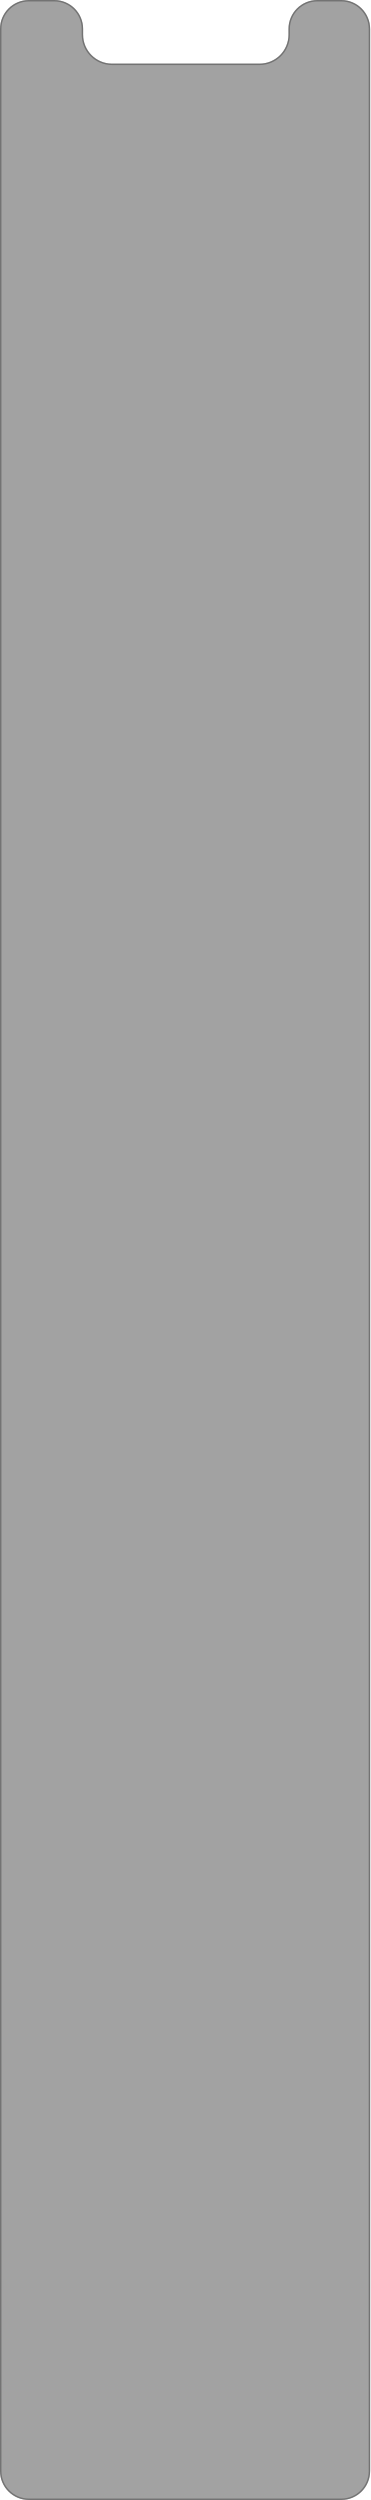
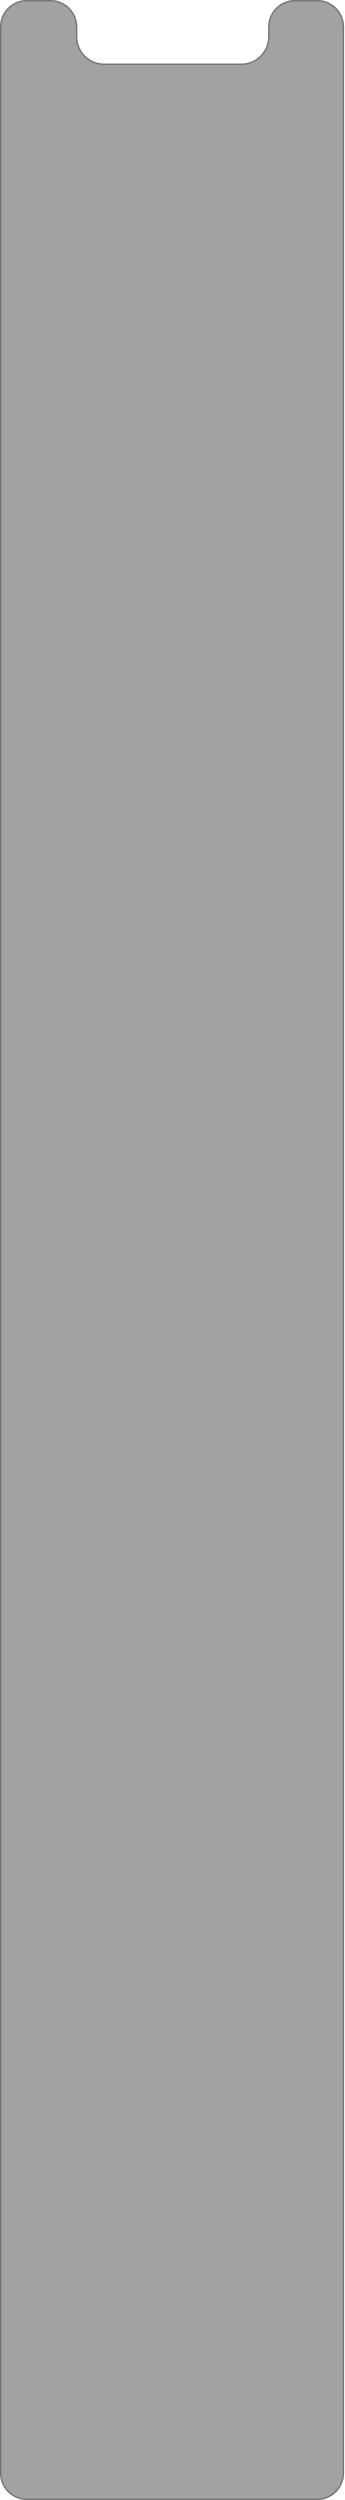
- <svg xmlns="http://www.w3.org/2000/svg" width="256" height="1729" viewBox="0 0 256 1729" fill="none">
-   <path d="M77.5 44C66.454 44 57.5 35.046 57.5 24V20C57.5 8.954 48.546 4.63834e-06 37.5 8.59329e-06L20 1.48592e-05C8.954 1.88142e-05 0 8.954 0 20V1709C0 1720.05 8.954 1729 20 1729H236C247.046 1729 256 1720.05 256 1709V20C256 8.954 247.046 3.86428e-07 236 8.6311e-07L219.5 1.57518e-06C208.454 2.05186e-06 199.5 8.954 199.5 20V24C199.5 35.046 190.546 44 179.5 44H77.5Z" fill="#2C2C2C" fill-opacity="0.44" />
-   <path d="M236 0.5H219.5C208.73 0.5 200 9.23 200 20V24C200 35.322 190.822 44.5 179.5 44.5H77.5C66.178 44.5 57 35.322 57 24V20C57 9.23 48.27 0.5 37.5 0.5H20C9.23 0.5 0.5 9.23 0.5 20V1709C0.5 1719.77 9.23 1728.5 20 1728.5H236C246.77 1728.5 255.5 1719.77 255.5 1709V20C255.5 9.23 246.77 0.5 236 0.5Z" stroke="#444444" stroke-opacity="0.5" />
+ <svg xmlns="http://www.w3.org/2000/svg" width="256" height="1860" viewBox="0 0 256 1860" fill="none">
+   <path d="M77.5 47.334C66.454 47.334 57.5 38.379 57.5 27.334V20C57.5 8.954 48.546 4.98977e-06 37.5 9.24437e-06L20 1.59851e-05C8.954 2.02397e-05 0 8.954 0 20V1840C0 1851.05 8.954 1860 20 1860H236C247.046 1860 256 1851.05 256 1840V20C256 8.954 247.046 4.15706e-07 236 9.28505e-07L219.5 1.69452e-06C208.454 2.20732e-06 199.5 8.954 199.5 20V27.334C199.5 38.379 190.546 47.334 179.5 47.334H77.5Z" fill="#2C2C2C" fill-opacity="0.44" />
+   <path d="M236 0.5H219.5C208.73 0.5 200 9.23 200 20V27.334C200 38.656 190.822 47.834 179.5 47.834H77.5C66.178 47.834 57 38.656 57 27.334V20C57 9.23 48.27 0.5 37.5 0.5H20C9.23 0.5 0.5 9.23 0.5 20V1840C0.5 1850.77 9.23 1859.5 20 1859.5H236C246.77 1859.5 255.5 1850.77 255.5 1840V20C255.5 9.23 246.77 0.5 236 0.5Z" stroke="#444444" stroke-opacity="0.5" />
</svg>
